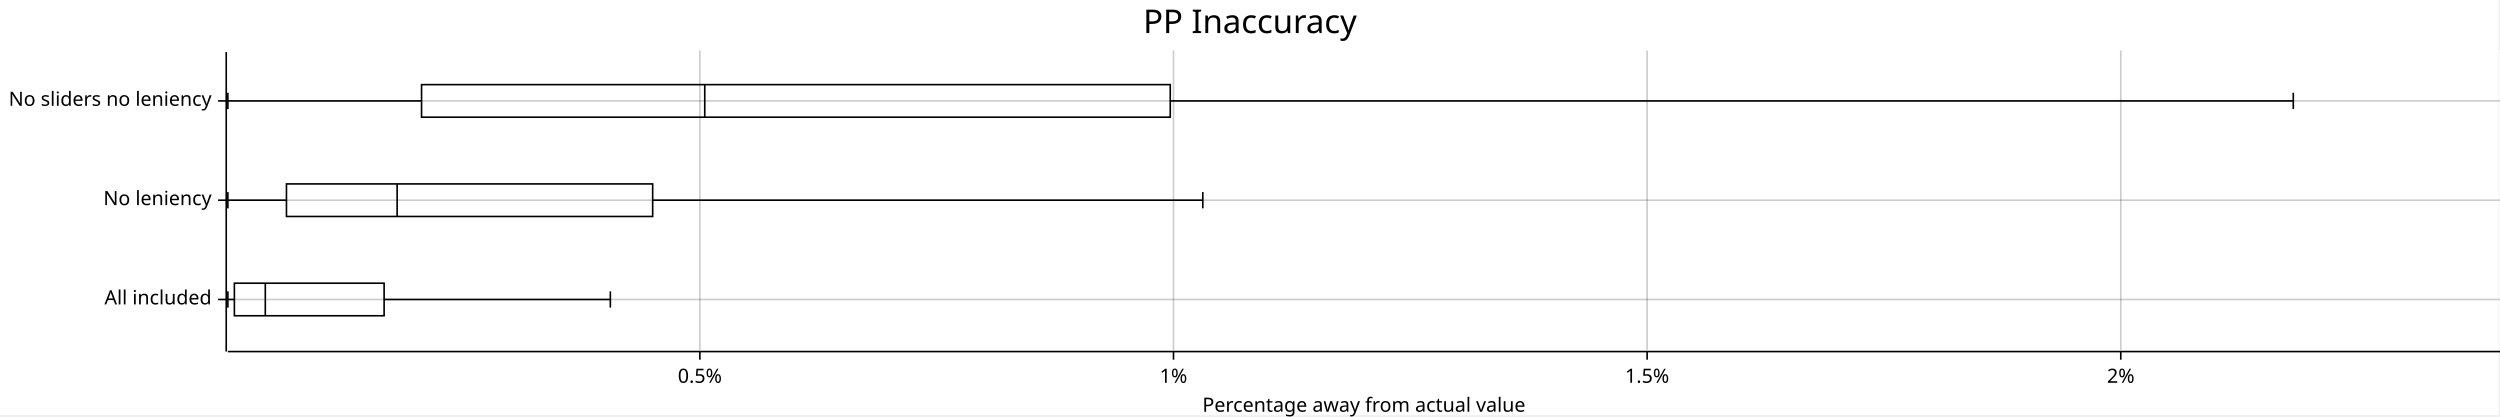
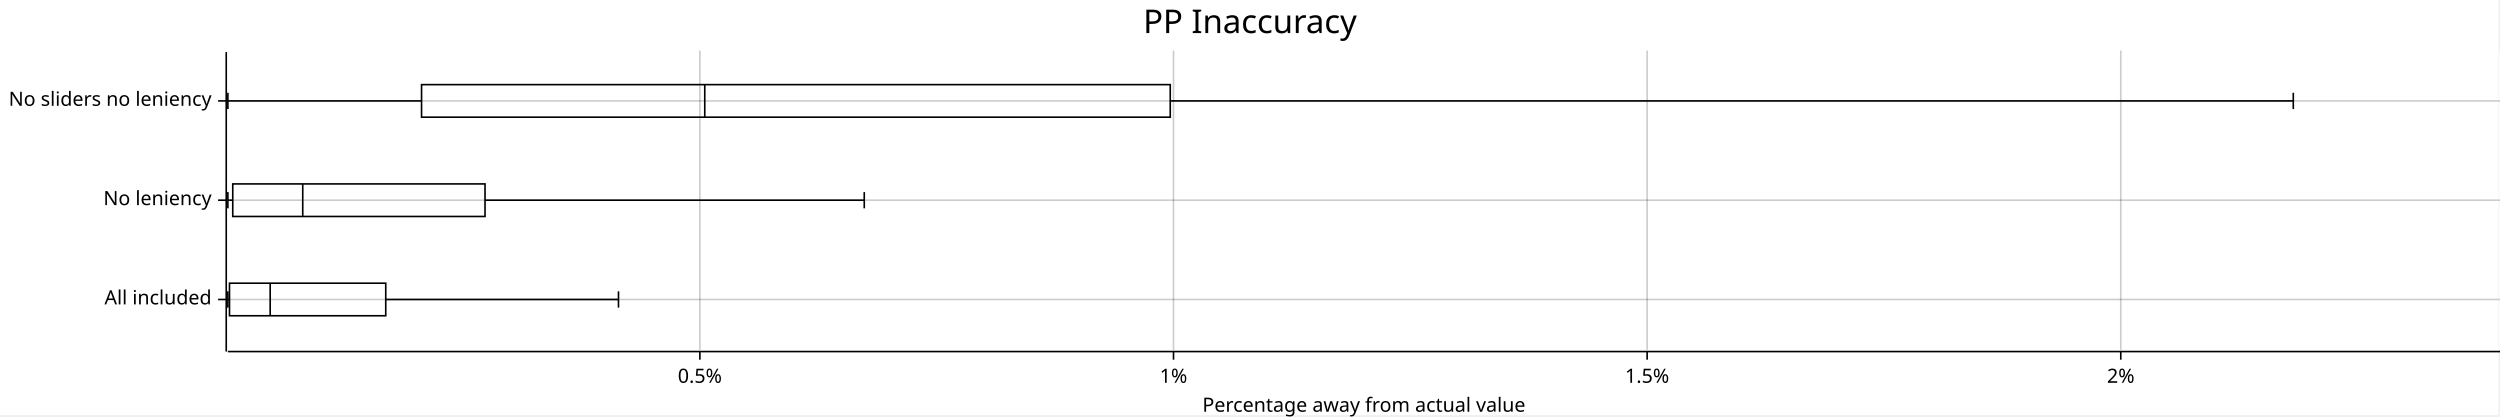
<svg xmlns="http://www.w3.org/2000/svg" width="1536" height="256" viewBox="0 0 1536 256">
  <rect x="0" y="0" width="1535" height="255" opacity="1" fill="#FFFFFF" stroke="none" />
  <text x="768" y="5" dy="0.76em" text-anchor="middle" font-family="sans-serif" font-size="20.161" opacity="1" fill="#000000">
PP Inaccuracy
</text>
  <line opacity="1" stroke="#FFFFFF" stroke-width="1" x1="169" y1="215" x2="169" y2="31" />
  <line opacity="1" stroke="#FFFFFF" stroke-width="1" x1="198" y1="215" x2="198" y2="31" />
  <line opacity="1" stroke="#FFFFFF" stroke-width="1" x1="227" y1="215" x2="227" y2="31" />
  <line opacity="1" stroke="#FFFFFF" stroke-width="1" x1="256" y1="215" x2="256" y2="31" />
  <line opacity="1" stroke="#FFFFFF" stroke-width="1" x1="285" y1="215" x2="285" y2="31" />
  <line opacity="1" stroke="#FFFFFF" stroke-width="1" x1="314" y1="215" x2="314" y2="31" />
  <line opacity="1" stroke="#FFFFFF" stroke-width="1" x1="343" y1="215" x2="343" y2="31" />
  <line opacity="1" stroke="#FFFFFF" stroke-width="1" x1="372" y1="215" x2="372" y2="31" />
  <line opacity="1" stroke="#FFFFFF" stroke-width="1" x1="401" y1="215" x2="401" y2="31" />
  <line opacity="1" stroke="#FFFFFF" stroke-width="1" x1="430" y1="215" x2="430" y2="31" />
  <line opacity="1" stroke="#FFFFFF" stroke-width="1" x1="459" y1="215" x2="459" y2="31" />
  <line opacity="1" stroke="#FFFFFF" stroke-width="1" x1="489" y1="215" x2="489" y2="31" />
  <line opacity="1" stroke="#FFFFFF" stroke-width="1" x1="518" y1="215" x2="518" y2="31" />
  <line opacity="1" stroke="#FFFFFF" stroke-width="1" x1="547" y1="215" x2="547" y2="31" />
  <line opacity="1" stroke="#FFFFFF" stroke-width="1" x1="576" y1="215" x2="576" y2="31" />
  <line opacity="1" stroke="#FFFFFF" stroke-width="1" x1="605" y1="215" x2="605" y2="31" />
  <line opacity="1" stroke="#FFFFFF" stroke-width="1" x1="634" y1="215" x2="634" y2="31" />
  <line opacity="1" stroke="#FFFFFF" stroke-width="1" x1="663" y1="215" x2="663" y2="31" />
  <line opacity="1" stroke="#FFFFFF" stroke-width="1" x1="692" y1="215" x2="692" y2="31" />
  <line opacity="1" stroke="#FFFFFF" stroke-width="1" x1="721" y1="215" x2="721" y2="31" />
  <line opacity="1" stroke="#FFFFFF" stroke-width="1" x1="750" y1="215" x2="750" y2="31" />
  <line opacity="1" stroke="#FFFFFF" stroke-width="1" x1="779" y1="215" x2="779" y2="31" />
  <line opacity="1" stroke="#FFFFFF" stroke-width="1" x1="808" y1="215" x2="808" y2="31" />
  <line opacity="1" stroke="#FFFFFF" stroke-width="1" x1="838" y1="215" x2="838" y2="31" />
  <line opacity="1" stroke="#FFFFFF" stroke-width="1" x1="867" y1="215" x2="867" y2="31" />
  <line opacity="1" stroke="#FFFFFF" stroke-width="1" x1="896" y1="215" x2="896" y2="31" />
  <line opacity="1" stroke="#FFFFFF" stroke-width="1" x1="925" y1="215" x2="925" y2="31" />
  <line opacity="1" stroke="#FFFFFF" stroke-width="1" x1="954" y1="215" x2="954" y2="31" />
  <line opacity="1" stroke="#FFFFFF" stroke-width="1" x1="983" y1="215" x2="983" y2="31" />
  <line opacity="1" stroke="#FFFFFF" stroke-width="1" x1="1012" y1="215" x2="1012" y2="31" />
  <line opacity="1" stroke="#FFFFFF" stroke-width="1" x1="1041" y1="215" x2="1041" y2="31" />
  <line opacity="1" stroke="#FFFFFF" stroke-width="1" x1="1070" y1="215" x2="1070" y2="31" />
  <line opacity="1" stroke="#FFFFFF" stroke-width="1" x1="1099" y1="215" x2="1099" y2="31" />
  <line opacity="1" stroke="#FFFFFF" stroke-width="1" x1="1128" y1="215" x2="1128" y2="31" />
  <line opacity="1" stroke="#FFFFFF" stroke-width="1" x1="1157" y1="215" x2="1157" y2="31" />
  <line opacity="1" stroke="#FFFFFF" stroke-width="1" x1="1187" y1="215" x2="1187" y2="31" />
  <line opacity="1" stroke="#FFFFFF" stroke-width="1" x1="1216" y1="215" x2="1216" y2="31" />
  <line opacity="1" stroke="#FFFFFF" stroke-width="1" x1="1245" y1="215" x2="1245" y2="31" />
  <line opacity="1" stroke="#FFFFFF" stroke-width="1" x1="1274" y1="215" x2="1274" y2="31" />
  <line opacity="1" stroke="#FFFFFF" stroke-width="1" x1="1303" y1="215" x2="1303" y2="31" />
  <line opacity="1" stroke="#FFFFFF" stroke-width="1" x1="1332" y1="215" x2="1332" y2="31" />
  <line opacity="1" stroke="#FFFFFF" stroke-width="1" x1="1361" y1="215" x2="1361" y2="31" />
  <line opacity="1" stroke="#FFFFFF" stroke-width="1" x1="1390" y1="215" x2="1390" y2="31" />
  <line opacity="1" stroke="#FFFFFF" stroke-width="1" x1="1419" y1="215" x2="1419" y2="31" />
  <line opacity="1" stroke="#FFFFFF" stroke-width="1" x1="1448" y1="215" x2="1448" y2="31" />
  <line opacity="1" stroke="#FFFFFF" stroke-width="1" x1="1477" y1="215" x2="1477" y2="31" />
  <line opacity="1" stroke="#FFFFFF" stroke-width="1" x1="1506" y1="215" x2="1506" y2="31" />
  <line opacity="1" stroke="#FFFFFF" stroke-width="1" x1="1536" y1="215" x2="1536" y2="31" />
  <line opacity="1" stroke="#FFFFFF" stroke-width="1" x1="140" y1="184" x2="1536" y2="184" />
  <line opacity="1" stroke="#FFFFFF" stroke-width="1" x1="140" y1="123" x2="1536" y2="123" />
  <line opacity="1" stroke="#FFFFFF" stroke-width="1" x1="140" y1="62" x2="1536" y2="62" />
  <text x="838" y="256" dy="-0.5ex" text-anchor="middle" font-family="sans-serif" font-size="12.097" opacity="1" fill="#000000">
Percentage away from actual value
</text>
  <line opacity="0.2" stroke="#000000" stroke-width="1" x1="430" y1="215" x2="430" y2="31" />
  <line opacity="0.2" stroke="#000000" stroke-width="1" x1="721" y1="215" x2="721" y2="31" />
  <line opacity="0.2" stroke="#000000" stroke-width="1" x1="1012" y1="215" x2="1012" y2="31" />
  <line opacity="0.2" stroke="#000000" stroke-width="1" x1="1303" y1="215" x2="1303" y2="31" />
  <line opacity="0.2" stroke="#000000" stroke-width="1" x1="140" y1="184" x2="1536" y2="184" />
  <line opacity="0.2" stroke="#000000" stroke-width="1" x1="140" y1="123" x2="1536" y2="123" />
  <line opacity="0.2" stroke="#000000" stroke-width="1" x1="140" y1="62" x2="1536" y2="62" />
  <polyline fill="none" opacity="1" stroke="#000000" stroke-width="1" points="139,32 139,216 " />
  <text x="130" y="184" dy="0.5ex" text-anchor="end" font-family="sans-serif" font-size="12.097" opacity="1" fill="#000000">
All included
</text>
  <polyline fill="none" opacity="1" stroke="#000000" stroke-width="1" points="134,184 139,184 " />
  <text x="130" y="123" dy="0.5ex" text-anchor="end" font-family="sans-serif" font-size="12.097" opacity="1" fill="#000000">
No leniency
</text>
  <polyline fill="none" opacity="1" stroke="#000000" stroke-width="1" points="134,123 139,123 " />
  <text x="130" y="62" dy="0.5ex" text-anchor="end" font-family="sans-serif" font-size="12.097" opacity="1" fill="#000000">
No sliders no leniency
</text>
  <polyline fill="none" opacity="1" stroke="#000000" stroke-width="1" points="134,62 139,62 " />
  <polyline fill="none" opacity="1" stroke="#000000" stroke-width="1" points="140,216 1536,216 " />
  <text x="430" y="226" dy="0.76em" text-anchor="middle" font-family="sans-serif" font-size="12.097" opacity="1" fill="#000000">
0.5%
</text>
  <polyline fill="none" opacity="1" stroke="#000000" stroke-width="1" points="430,216 430,221 " />
  <text x="721" y="226" dy="0.76em" text-anchor="middle" font-family="sans-serif" font-size="12.097" opacity="1" fill="#000000">
1%
</text>
  <polyline fill="none" opacity="1" stroke="#000000" stroke-width="1" points="721,216 721,221 " />
  <text x="1012" y="226" dy="0.76em" text-anchor="middle" font-family="sans-serif" font-size="12.097" opacity="1" fill="#000000">
1.5%
</text>
  <polyline fill="none" opacity="1" stroke="#000000" stroke-width="1" points="1012,216 1012,221 " />
  <text x="1303" y="226" dy="0.76em" text-anchor="middle" font-family="sans-serif" font-size="12.097" opacity="1" fill="#000000">
2%
</text>
  <polyline fill="none" opacity="1" stroke="#000000" stroke-width="1" points="1303,216 1303,221 " />
  <line opacity="1" stroke="#000000" stroke-width="1" x1="140" y1="179" x2="140" y2="189" />
-   <line opacity="1" stroke="#000000" stroke-width="1" x1="140" y1="184" x2="144" y2="184" />
-   <rect x="144" y="174" width="92" height="20" opacity="1" fill="none" stroke="#000000" />
-   <line opacity="1" stroke="#000000" stroke-width="1" x1="163" y1="174" x2="163" y2="194" />
-   <line opacity="1" stroke="#000000" stroke-width="1" x1="236" y1="184" x2="375" y2="184" />
-   <line opacity="1" stroke="#000000" stroke-width="1" x1="375" y1="179" x2="375" y2="189" />
+   <line opacity="1" stroke="#000000" stroke-width="1" x1="140" y1="184" x2="141" y2="184" />
+   <rect x="141" y="174" width="96" height="20" opacity="1" fill="none" stroke="#000000" />
+   <line opacity="1" stroke="#000000" stroke-width="1" x1="166" y1="174" x2="166" y2="194" />
+   <line opacity="1" stroke="#000000" stroke-width="1" x1="237" y1="184" x2="380" y2="184" />
+   <line opacity="1" stroke="#000000" stroke-width="1" x1="380" y1="179" x2="380" y2="189" />
  <line opacity="1" stroke="#000000" stroke-width="1" x1="140" y1="118" x2="140" y2="128" />
-   <line opacity="1" stroke="#000000" stroke-width="1" x1="140" y1="123" x2="176" y2="123" />
-   <rect x="176" y="113" width="225" height="20" opacity="1" fill="none" stroke="#000000" />
-   <line opacity="1" stroke="#000000" stroke-width="1" x1="244" y1="113" x2="244" y2="133" />
-   <line opacity="1" stroke="#000000" stroke-width="1" x1="401" y1="123" x2="739" y2="123" />
-   <line opacity="1" stroke="#000000" stroke-width="1" x1="739" y1="118" x2="739" y2="128" />
+   <line opacity="1" stroke="#000000" stroke-width="1" x1="140" y1="123" x2="143" y2="123" />
+   <rect x="143" y="113" width="155" height="20" opacity="1" fill="none" stroke="#000000" />
+   <line opacity="1" stroke="#000000" stroke-width="1" x1="186" y1="113" x2="186" y2="133" />
+   <line opacity="1" stroke="#000000" stroke-width="1" x1="298" y1="123" x2="531" y2="123" />
+   <line opacity="1" stroke="#000000" stroke-width="1" x1="531" y1="118" x2="531" y2="128" />
  <line opacity="1" stroke="#000000" stroke-width="1" x1="140" y1="57" x2="140" y2="67" />
  <line opacity="1" stroke="#000000" stroke-width="1" x1="140" y1="62" x2="259" y2="62" />
  <rect x="259" y="52" width="460" height="20" opacity="1" fill="none" stroke="#000000" />
  <line opacity="1" stroke="#000000" stroke-width="1" x1="433" y1="52" x2="433" y2="72" />
  <line opacity="1" stroke="#000000" stroke-width="1" x1="719" y1="62" x2="1409" y2="62" />
  <line opacity="1" stroke="#000000" stroke-width="1" x1="1409" y1="57" x2="1409" y2="67" />
</svg>
